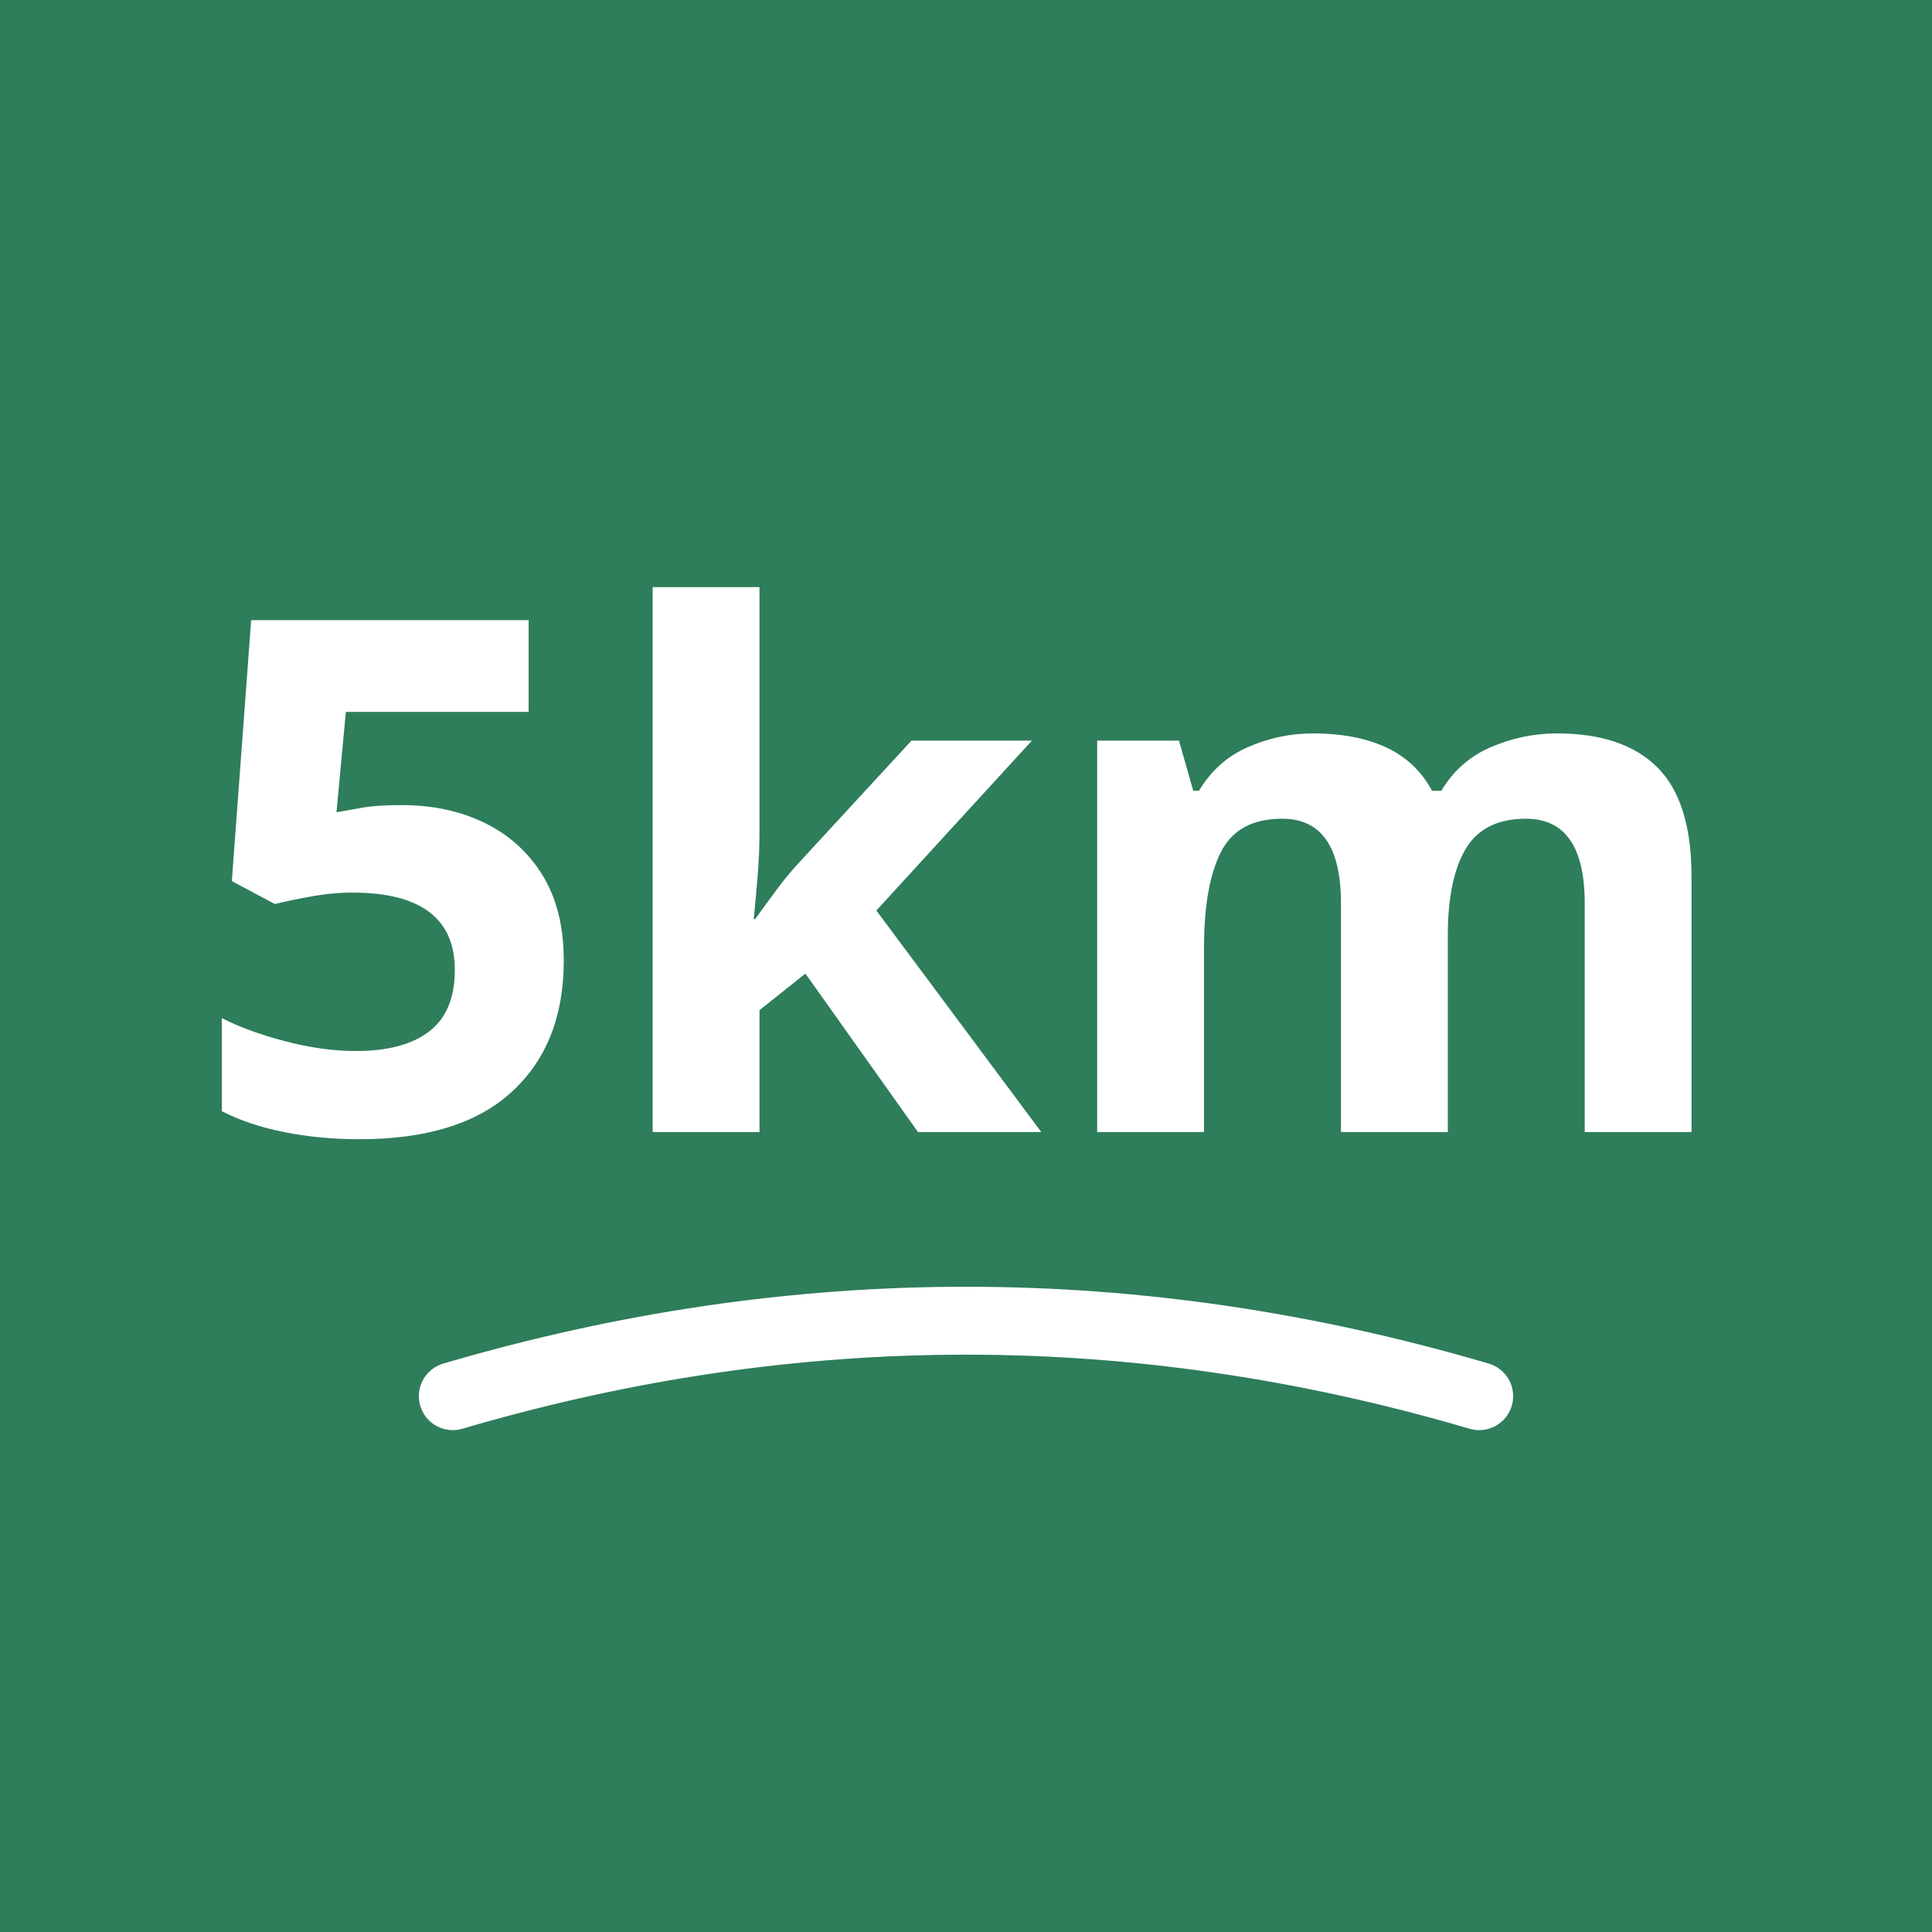
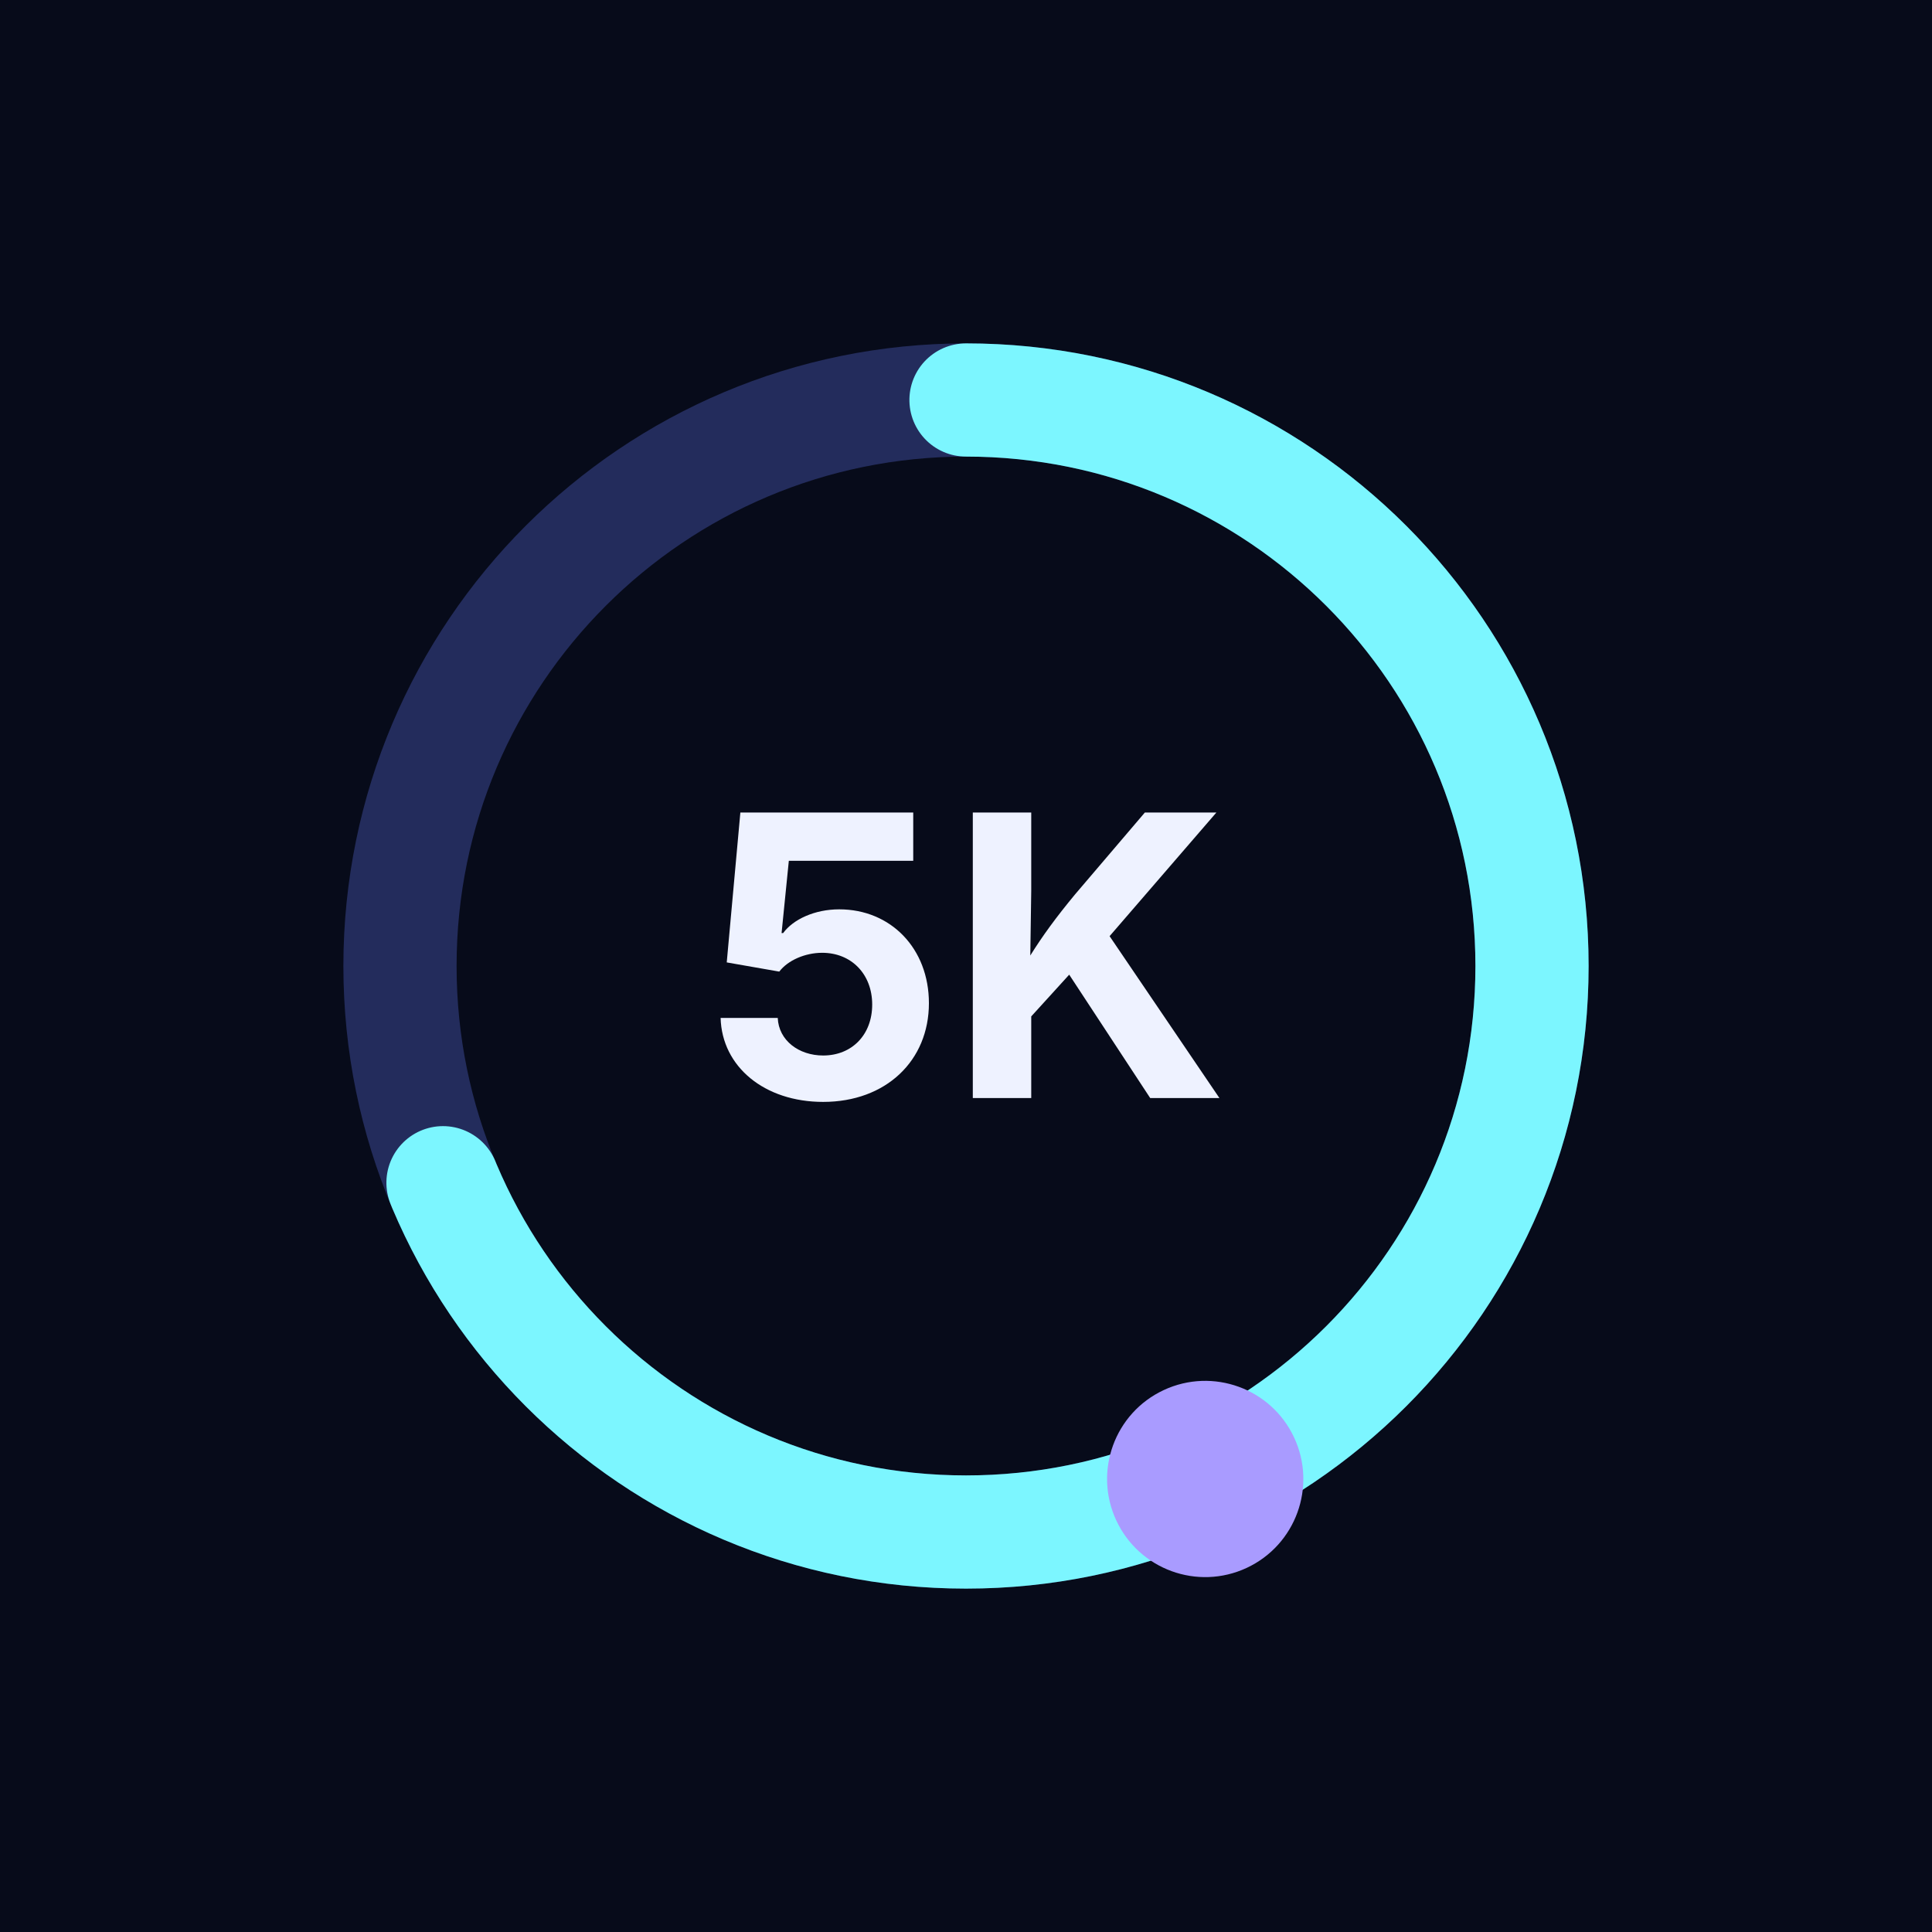
<svg xmlns="http://www.w3.org/2000/svg" viewBox="0 0 512 512">
-   <rect width="512" height="512" fill="#2e7d5b" />
-   <text x="256" y="300" font-family="system-ui, sans-serif" font-size="190" font-weight="700" fill="#fff" text-anchor="middle">5km</text>
-   <path d="M120 370 Q256 330 392 370" stroke="#fff" stroke-width="18" fill="none" stroke-linecap="round" />
+   <rect width="512" height="512" fill="#070b1a" />
+   <circle cx="256" cy="256" r="150" fill="none" stroke="#232c5c" stroke-width="30" />
+   <circle cx="256" cy="256" r="150" fill="none" stroke="#7cf6ff" stroke-width="30" stroke-linecap="round" stroke-dasharray="648 943" transform="rotate(-90 256 256)" />
+   <circle cx="256" cy="106" r="26" fill="#a99bff" transform="rotate(155 256 256)" />
+   <text x="256" y="291" text-anchor="middle" fill="#eef2ff" font-family="system-ui, -apple-system, Segoe UI, sans-serif" font-size="104" font-weight="700">5K</text>
</svg>
